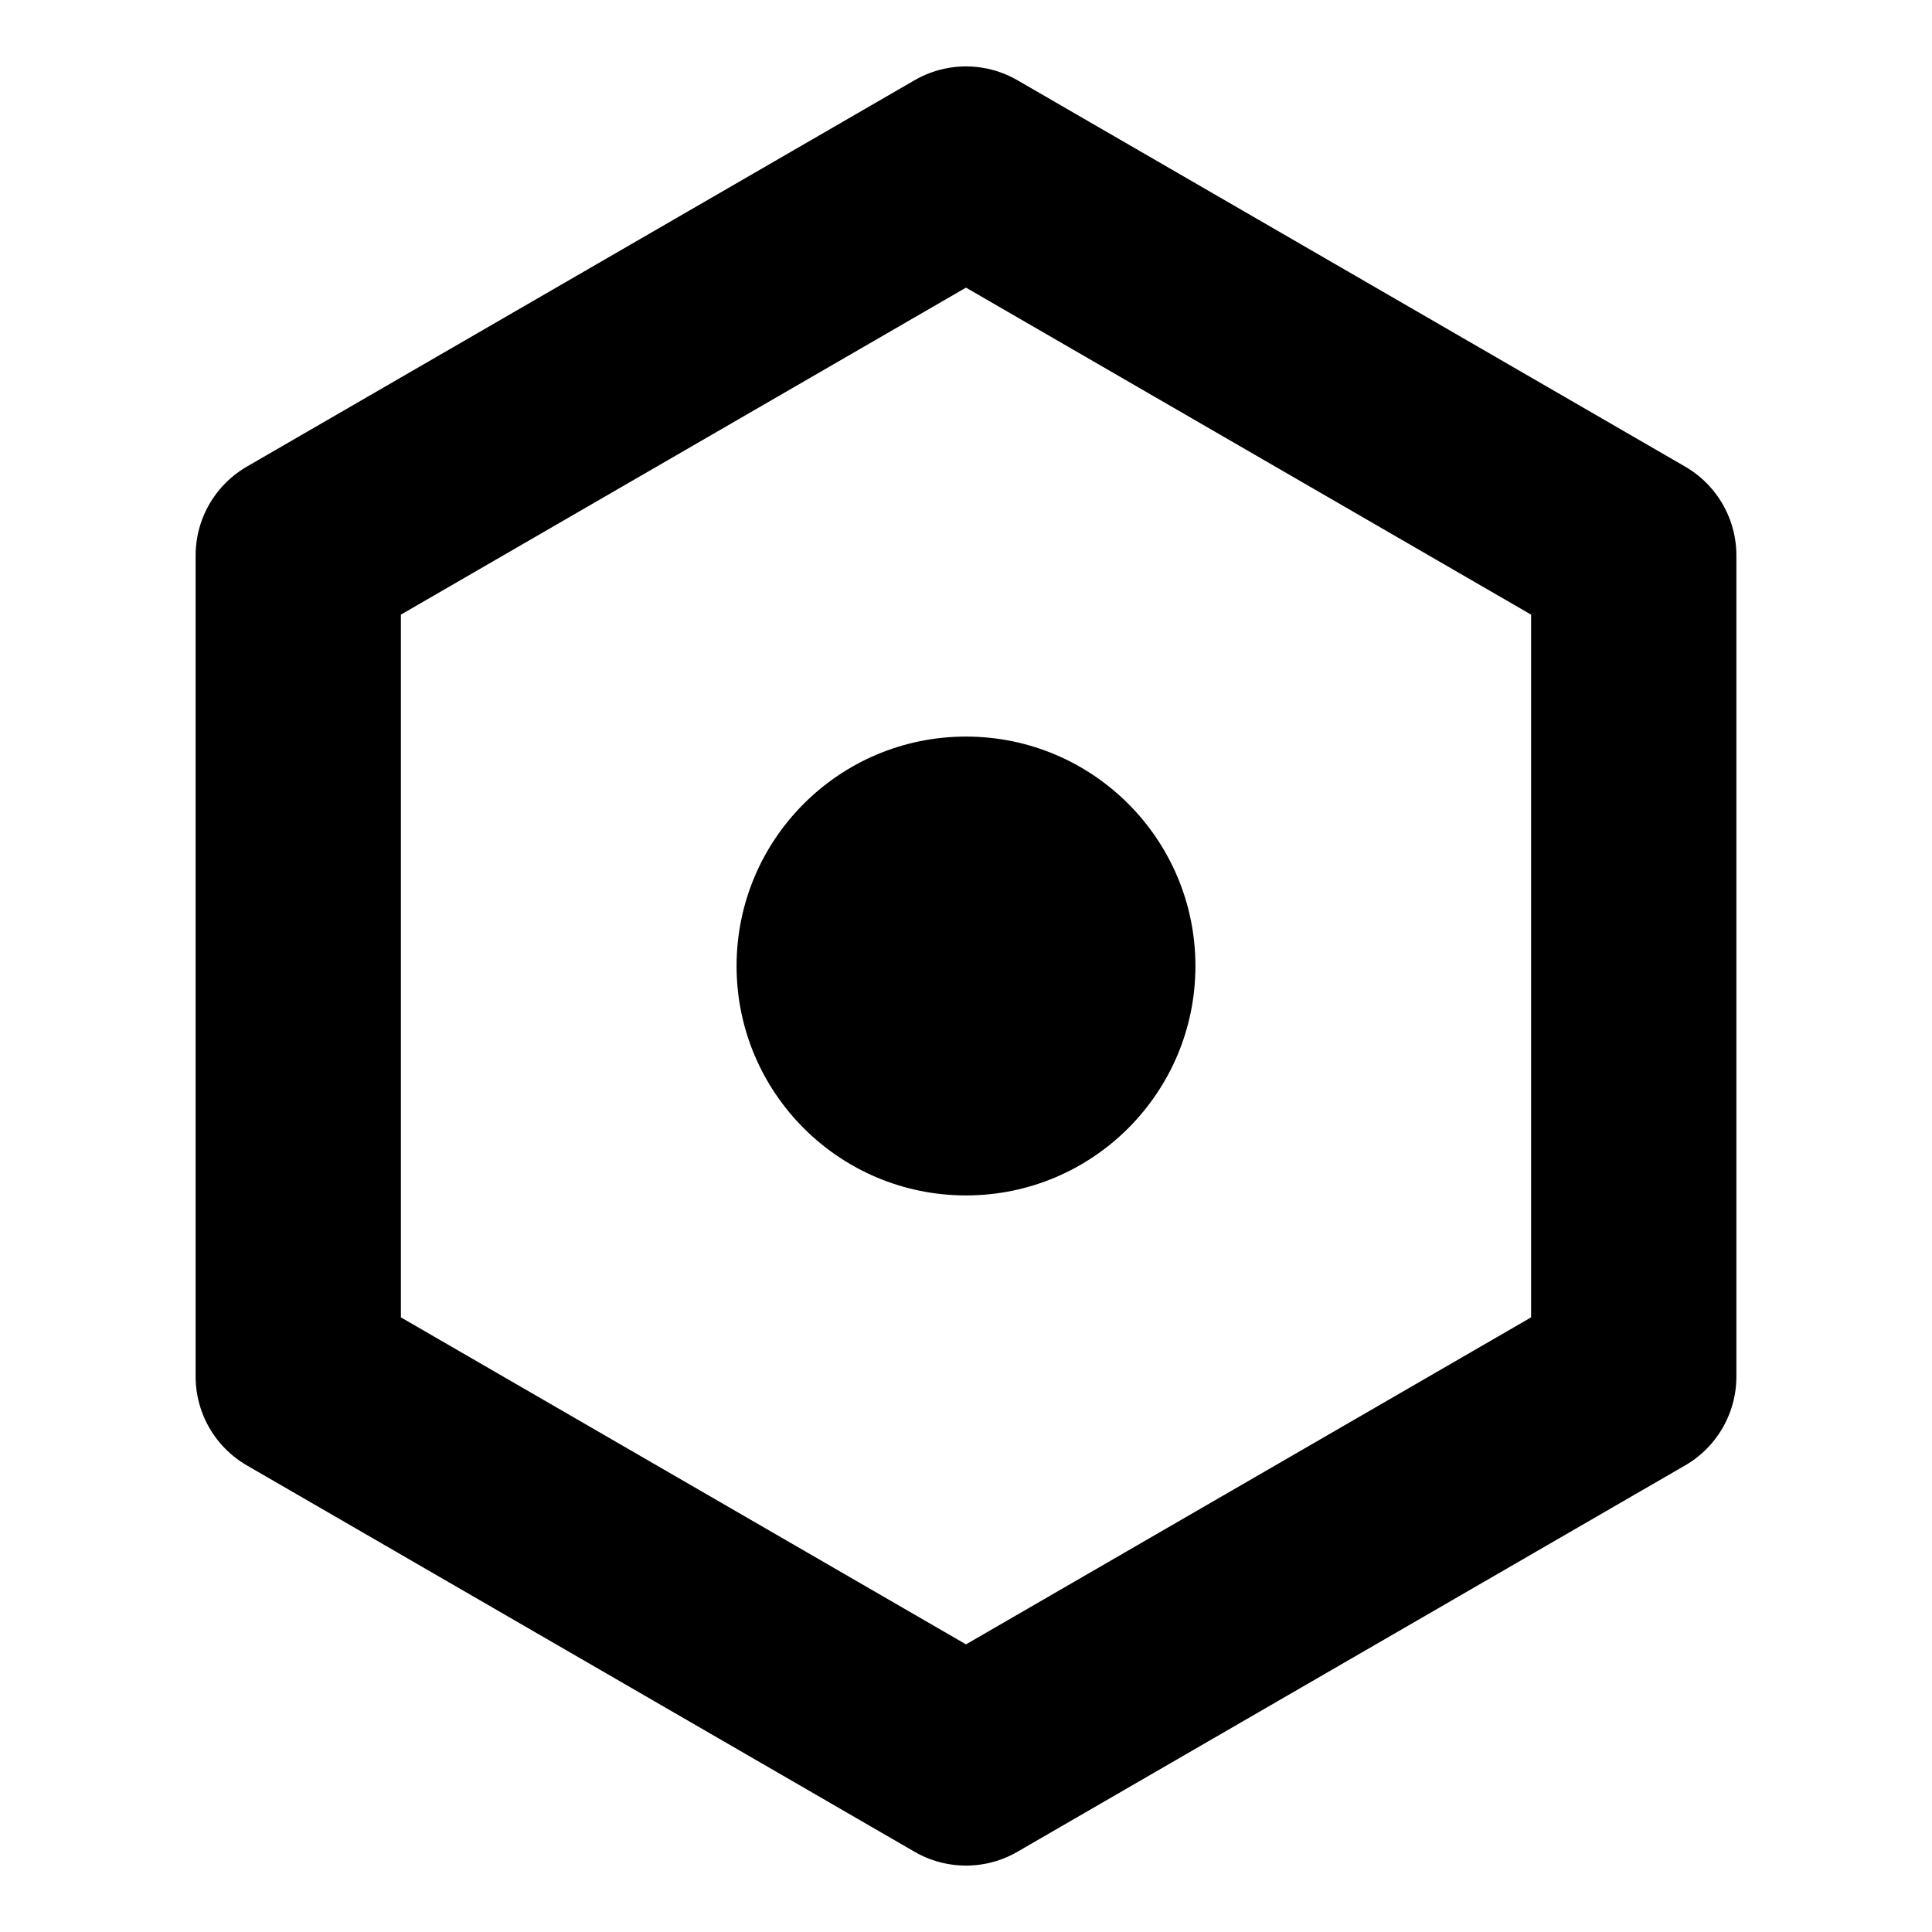
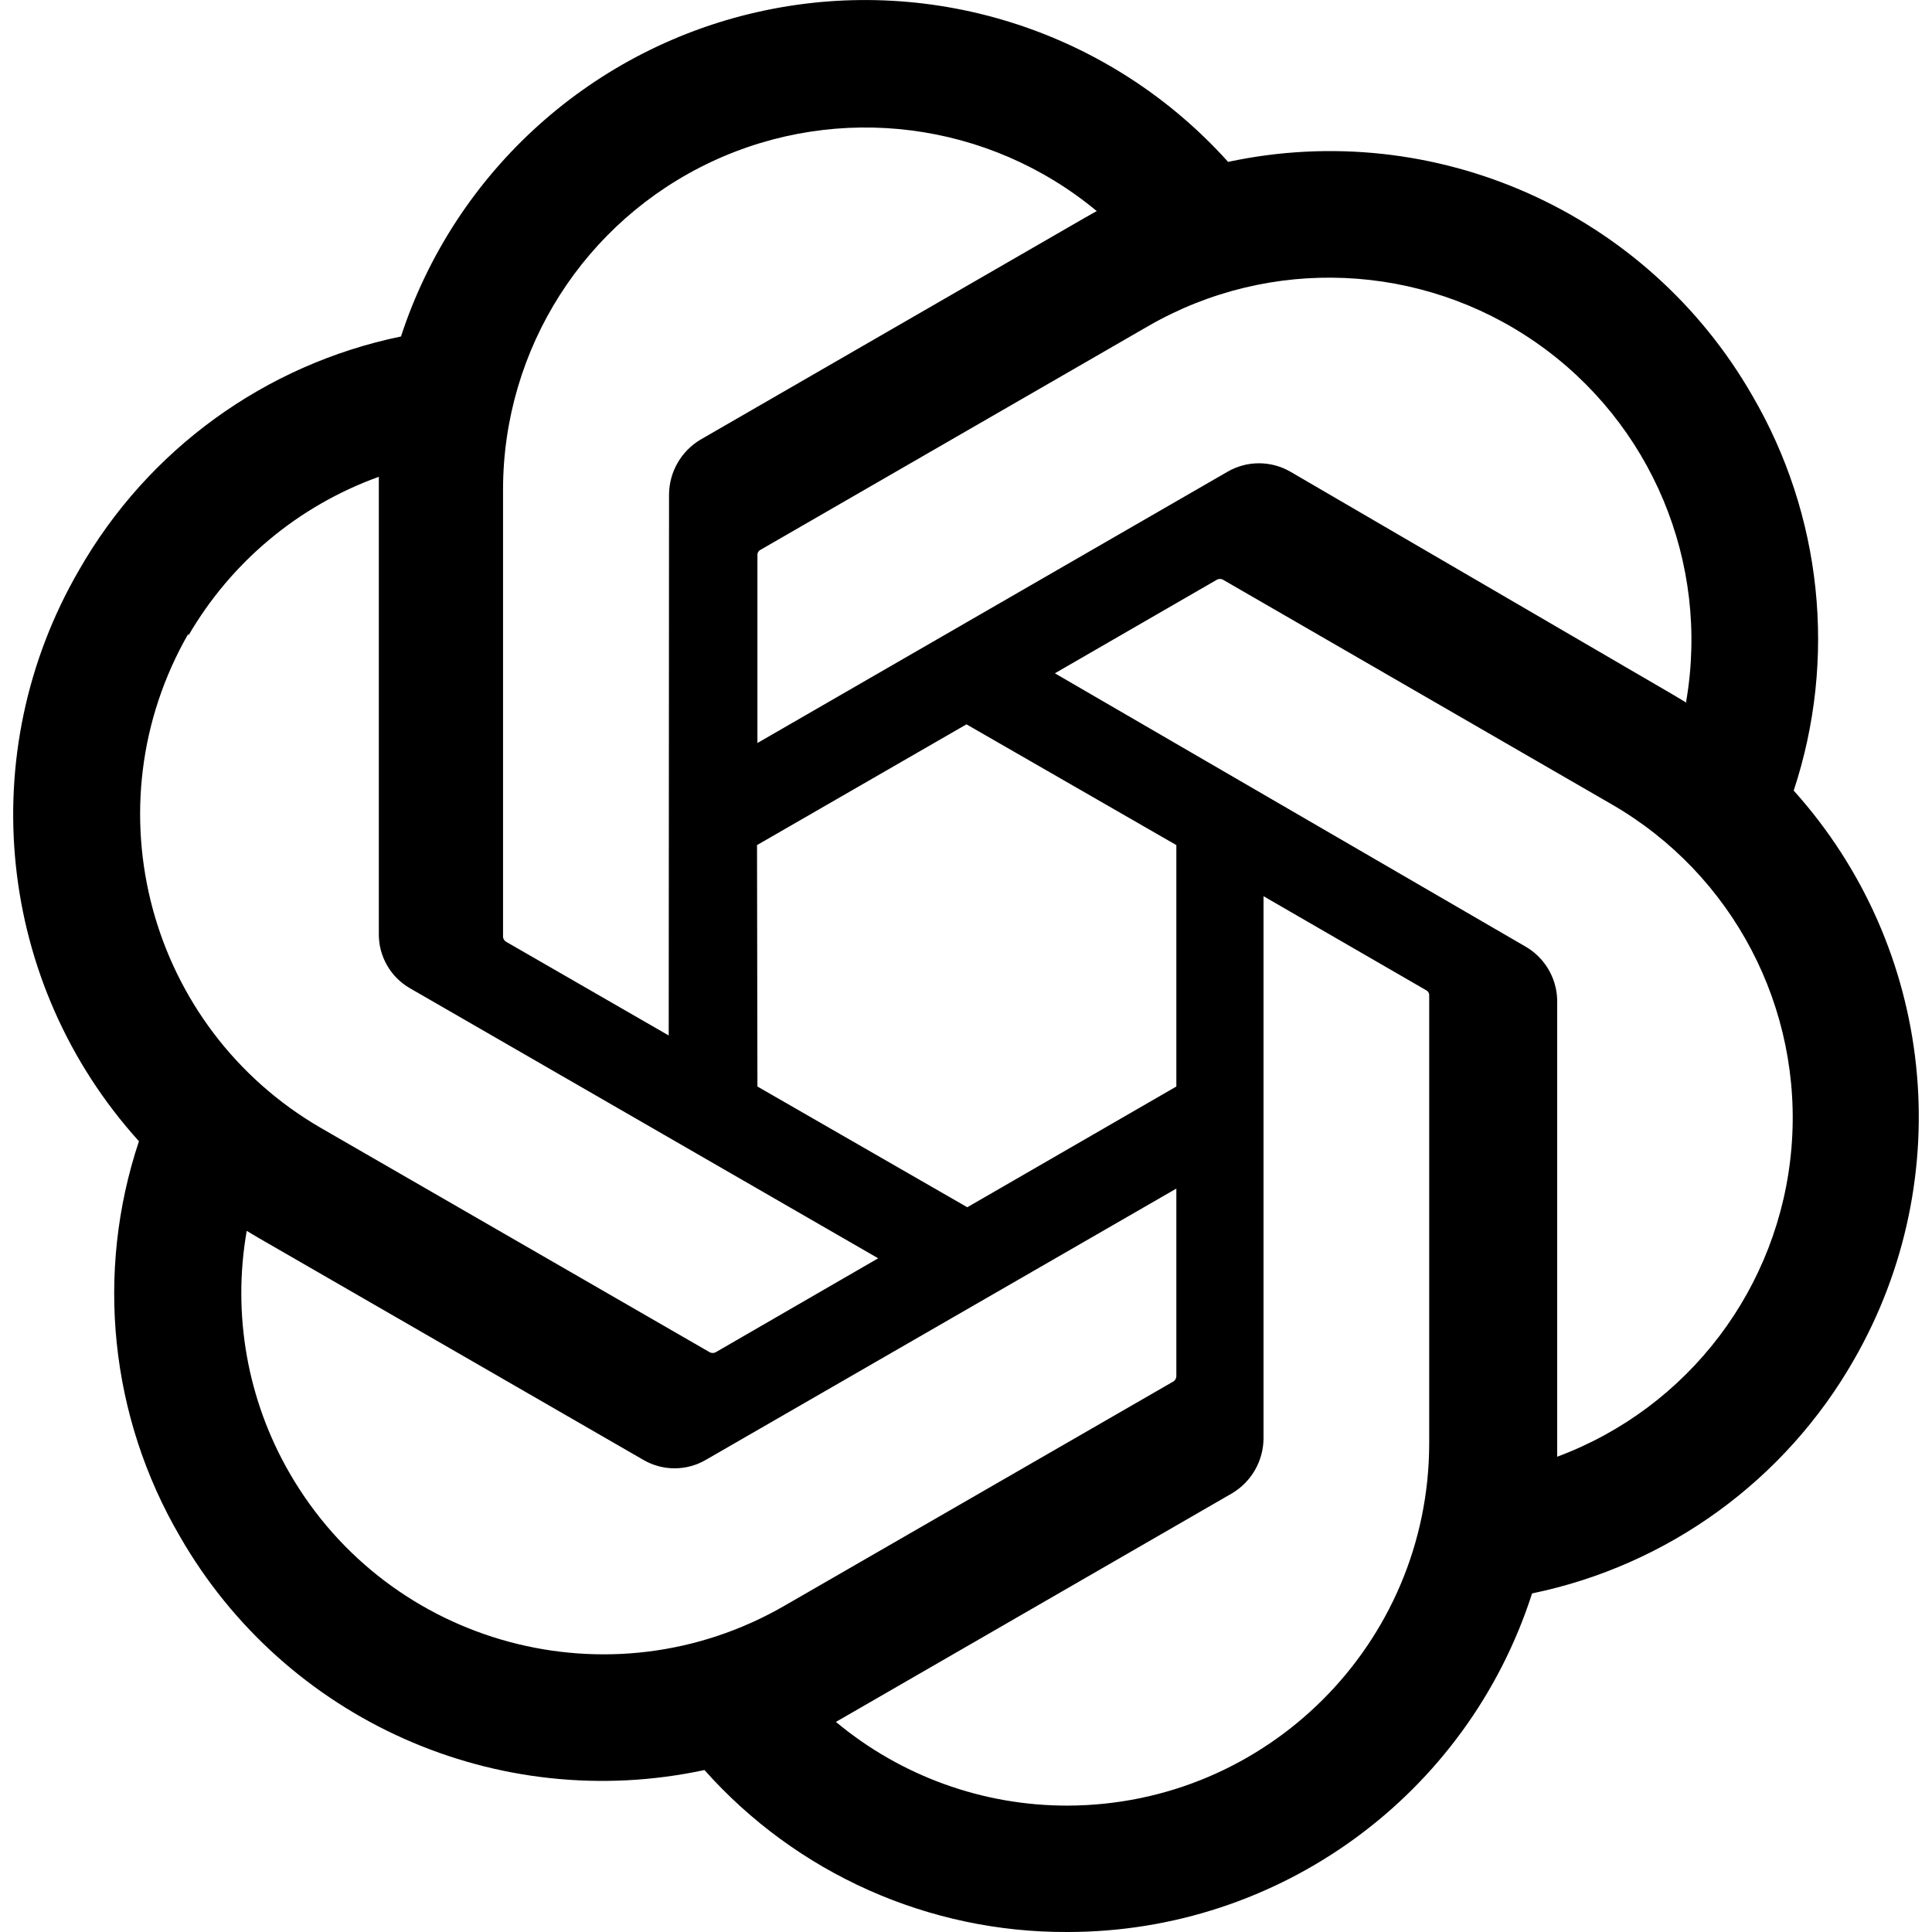
- <svg xmlns="http://www.w3.org/2000/svg" width="16" height="16" viewBox="0 0 16 16">
-   <path d="M8 1.4 L13.53 4.6 V11.4 L8 14.6 L2.47 11.4 V4.6 Z" fill="none" stroke="currentColor" stroke-width="1.7" stroke-linejoin="round" />
-   <circle cx="8" cy="8" r="1.9" fill="currentColor" />
+ <svg xmlns="http://www.w3.org/2000/svg" width="16" height="16" viewBox="0 0 24 24">
+   <path fill="currentColor" d="M22.282 9.821a6 6 0 0 0-.516-4.91a6.05 6.05 0 0 0-6.51-2.9A6.065 6.065 0 0 0 4.981 4.18a6 6 0 0 0-3.998 2.9a6.05 6.05 0 0 0 .743 7.097a5.98 5.98 0 0 0 .51 4.911a6.05 6.05 0 0 0 6.515 2.9A6 6 0 0 0 13.26 24a6.06 6.06 0 0 0 5.772-4.206a6 6 0 0 0 3.997-2.9a6.06 6.06 0 0 0-.747-7.073M13.26 22.43a4.48 4.48 0 0 1-2.876-1.04l.141-.081l4.779-2.758a.8.8 0 0 0 .392-.681v-6.737l2.02 1.168a.07.07 0 0 1 .038.052v5.583a4.504 4.504 0 0 1-4.494 4.494M3.6 18.304a4.47 4.47 0 0 1-.535-3.014l.142.085l4.783 2.759a.77.77 0 0 0 .78 0l5.843-3.369v2.332a.08.08 0 0 1-.033.062L9.74 19.95a4.5 4.5 0 0 1-6.14-1.646M2.34 7.896a4.5 4.5 0 0 1 2.366-1.973V11.6a.77.77 0 0 0 .388.677l5.815 3.354l-2.02 1.168a.08.08 0 0 1-.071 0l-4.83-2.786A4.504 4.504 0 0 1 2.34 7.872zm16.597 3.855l-5.833-3.387L15.119 7.2a.08.08 0 0 1 .071 0l4.83 2.791a4.494 4.494 0 0 1-.676 8.105v-5.678a.79.79 0 0 0-.407-.667m2.01-3.023l-.141-.085l-4.774-2.782a.78.78 0 0 0-.785 0L9.409 9.23V6.897a.07.07 0 0 1 .028-.061l4.83-2.787a4.5 4.5 0 0 1 6.68 4.66zm-12.64 4.135l-2.02-1.164a.08.08 0 0 1-.038-.057V6.075a4.5 4.5 0 0 1 7.375-3.453l-.142.08L8.704 5.46a.8.8 0 0 0-.393.681zm1.097-2.365l2.602-1.5l2.607 1.5v2.999l-2.597 1.5l-2.607-1.5Z" />
</svg>
